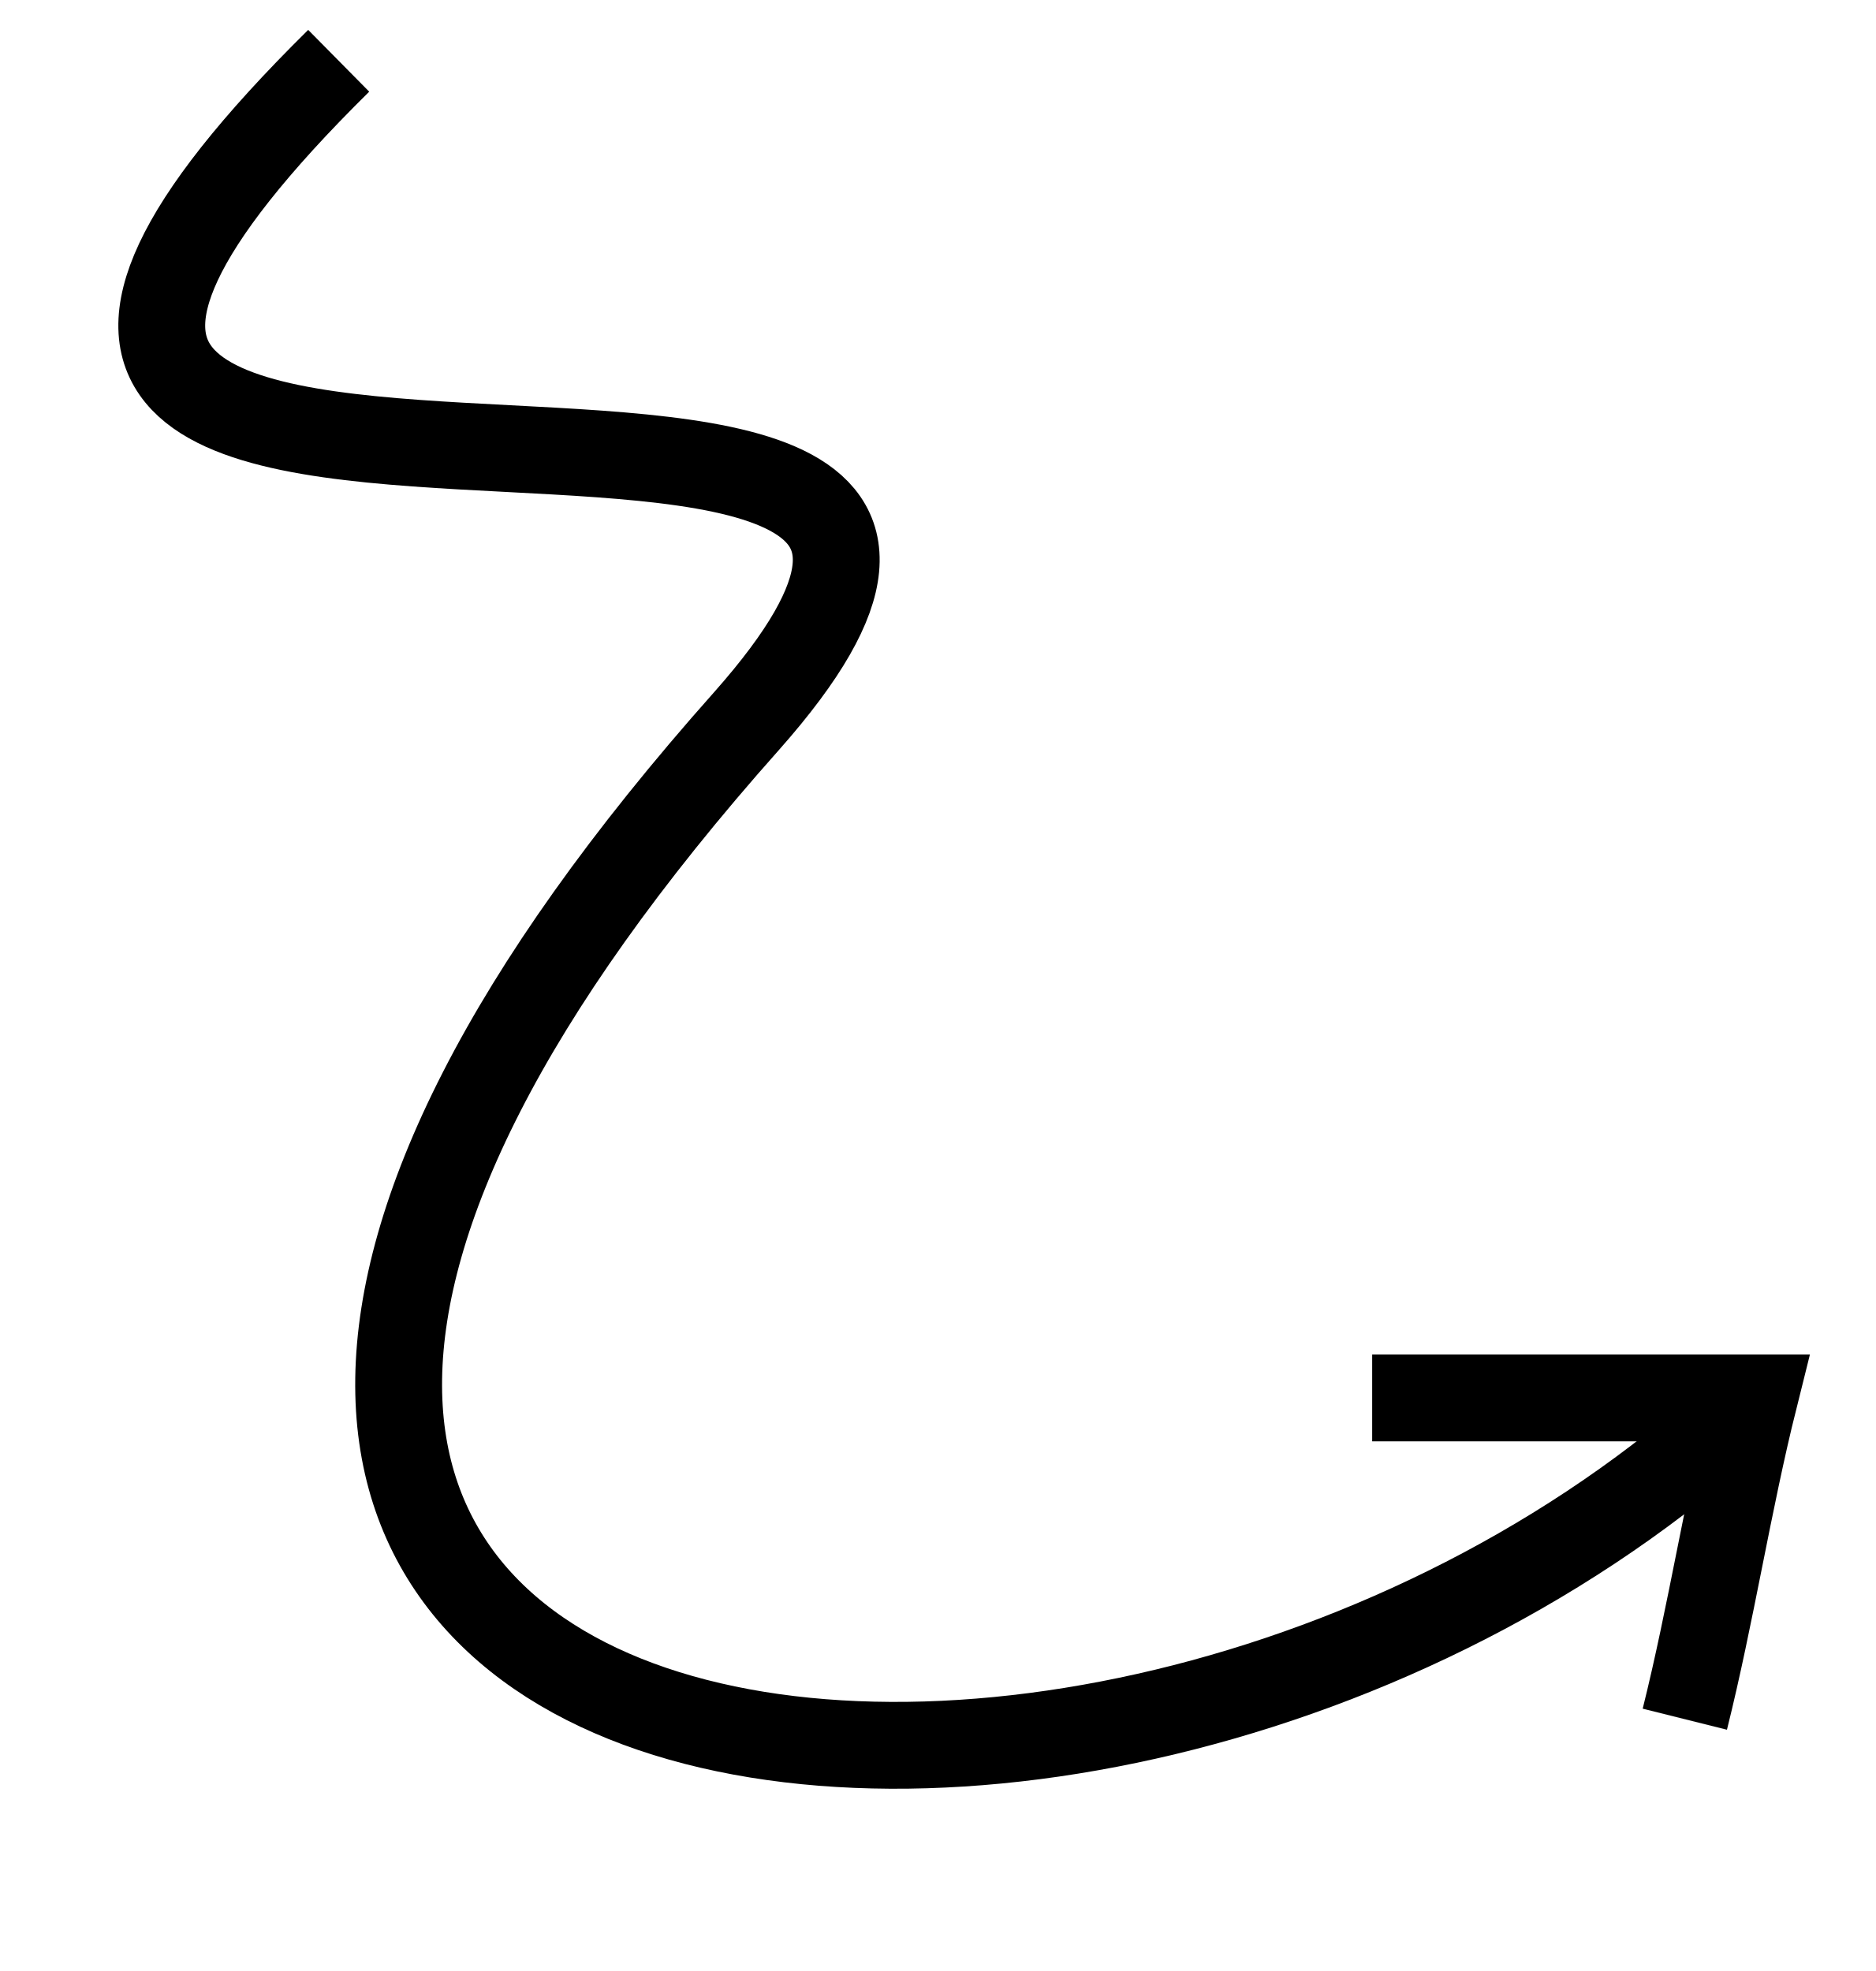
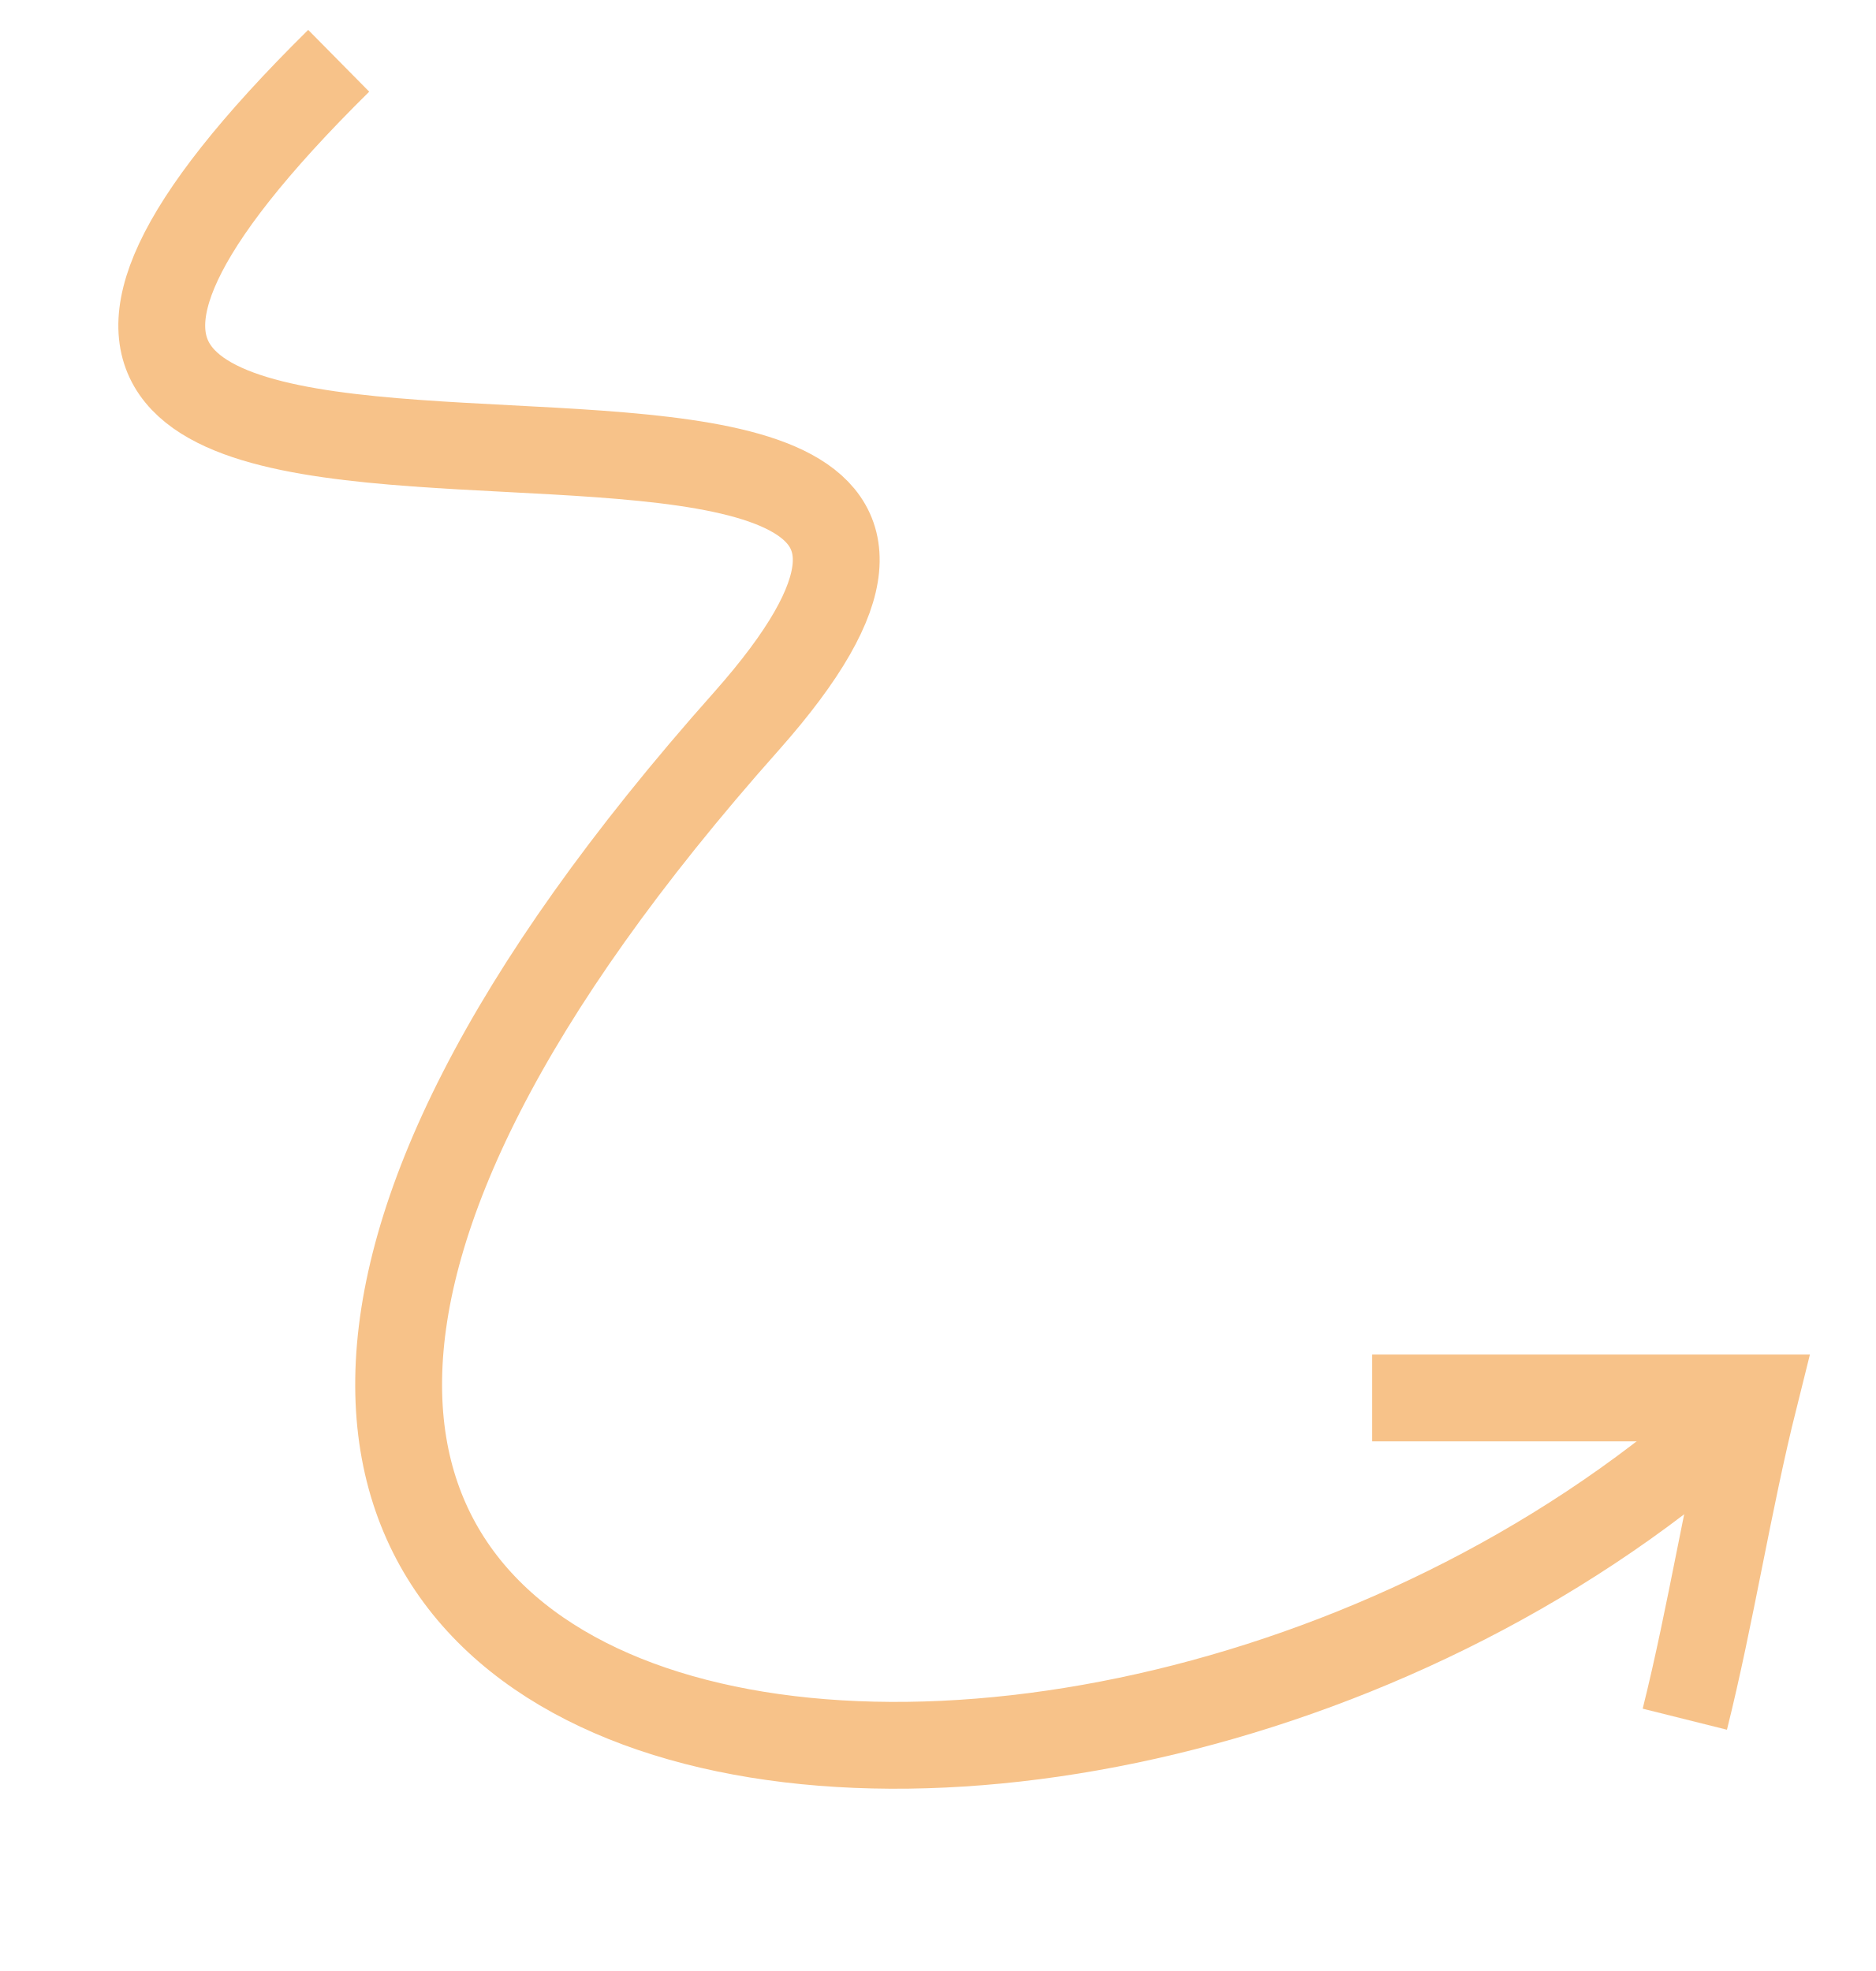
<svg xmlns="http://www.w3.org/2000/svg" version="1.1" id="Layer_1" x="0px" y="0px" viewBox="0 0 21.6 22.7" style="enable-background:new 0 0 21.6 22.7;" xml:space="preserve">
  <style type="text/css">
- 	.st0{fill:none;stroke:#000000;stroke-miterlimit:10;}
+ 	.st0{fill:none;stroke:#F7C289;stroke-miterlimit:10;}
</style>
  <path class="st0" d="M3.9,0.7C-4,8.5,14,2.2,8.6,8.3C-2.7,21,12.7,23.2,20.2,16.1" />
  <path class="st0" d="M19.4,19.8c0.3-1.2,0.5-2.5,0.8-3.7c-1.5,0-2.9,0-4.4,0" />
</svg>
